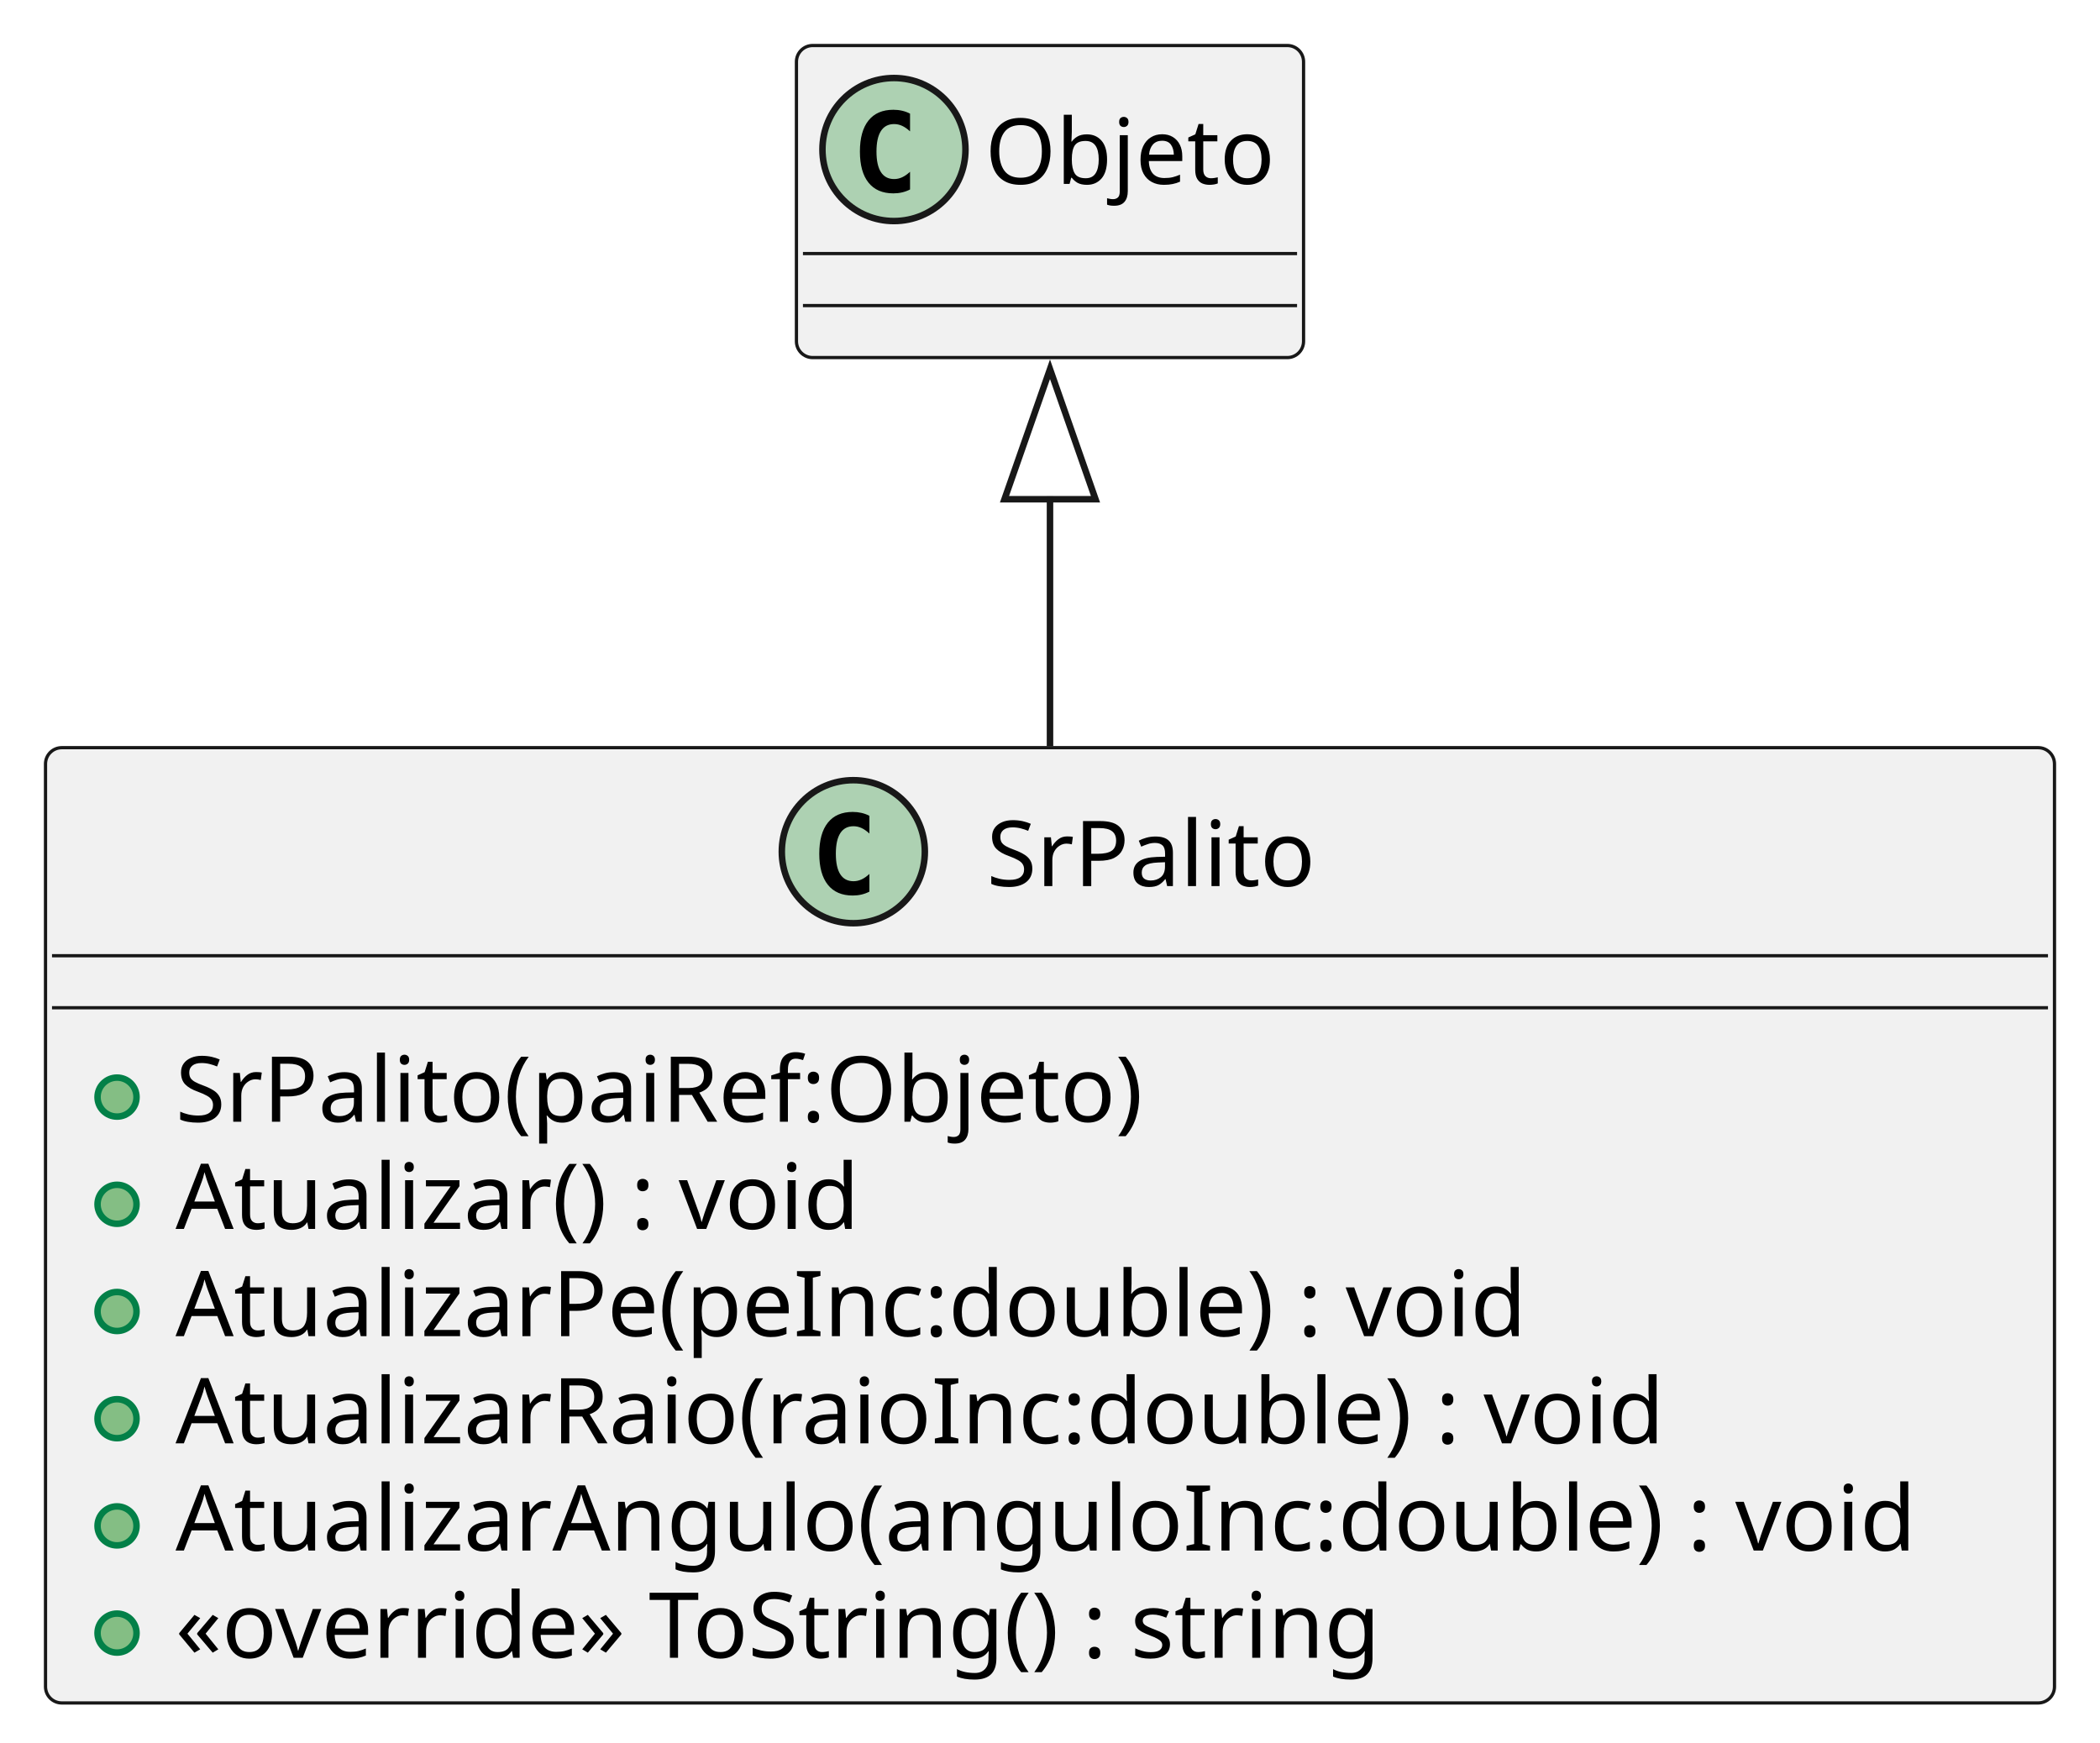
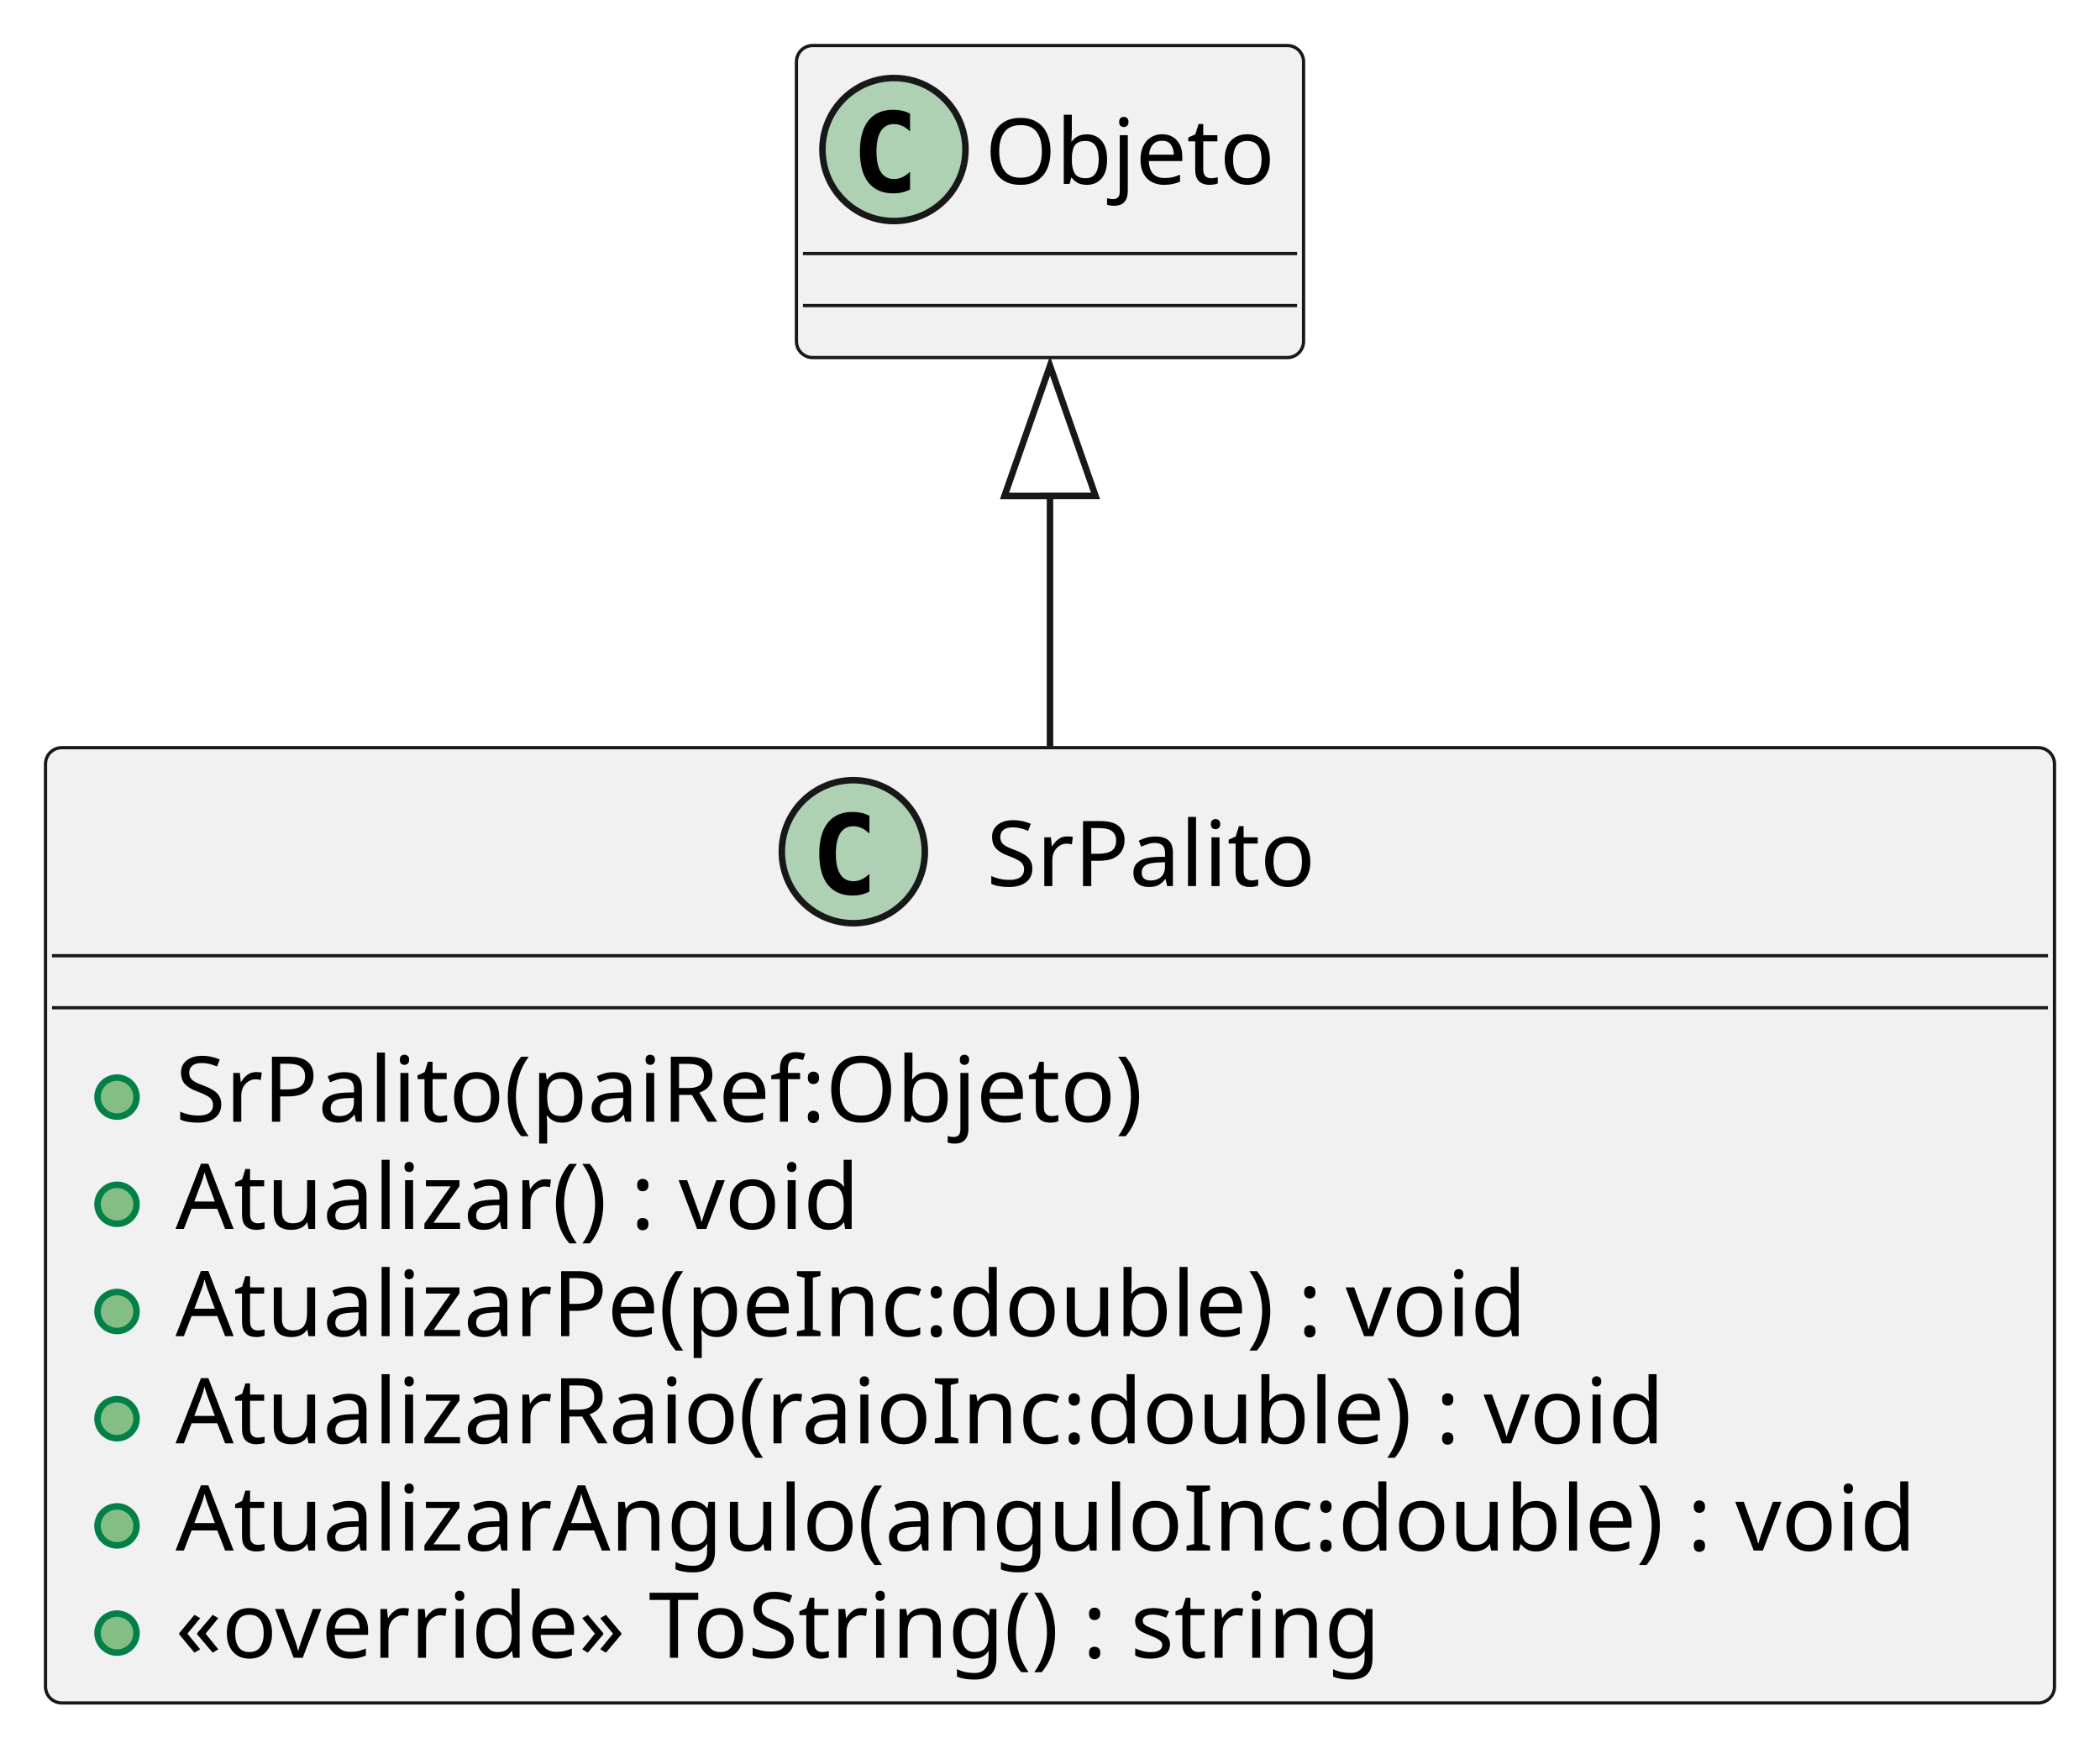
<svg xmlns="http://www.w3.org/2000/svg" contentStyleType="text/css" height="268px" preserveAspectRatio="none" style="width:323px;height:268px;background:#FFFFFF;" version="1.1" viewBox="0 0 323 268" width="323px" zoomAndPan="magnify">
  <defs />
  <g>
    <g id="elem_SrPalito">
      <rect codeLine="1" fill="#F1F1F1" height="146.93" id="SrPalito" rx="2.5" ry="2.5" style="stroke:#181818;stroke-width:0.5;" width="309" x="7" y="115" />
      <ellipse cx="131.25" cy="131" fill="#ADD1B2" rx="11" ry="11" style="stroke:#181818;stroke-width:1.0;" />
      <path d="M133.723,137.143 Q133.142,137.442 132.503,137.591 Q131.864,137.741 131.158,137.741 Q128.651,137.741 127.332,136.089 Q126.012,134.437 126.012,131.316 Q126.012,128.186 127.332,126.535 Q128.651,124.883 131.158,124.883 Q131.864,124.883 132.511,125.032 Q133.159,125.182 133.723,125.481 L133.723,128.203 Q133.092,127.622 132.499,127.352 Q131.905,127.082 131.274,127.082 Q129.93,127.082 129.245,128.149 Q128.56,129.216 128.56,131.316 Q128.56,133.408 129.245,134.474 Q129.93,135.541 131.274,135.541 Q131.905,135.541 132.499,135.271 Q133.092,135.001 133.723,134.42 Z " fill="#000000" />
      <text fill="#000000" font-family="sans-serif" font-size="14" lengthAdjust="spacing" textLength="52" x="151.75" y="136.291">SrPalito</text>
      <line style="stroke:#181818;stroke-width:0.5;" x1="8" x2="315" y1="147" y2="147" />
      <line style="stroke:#181818;stroke-width:0.5;" x1="8" x2="315" y1="155" y2="155" />
      <ellipse cx="18" cy="168.744" fill="#84BE84" rx="3" ry="3" style="stroke:#038048;stroke-width:1.0;" />
      <text fill="#000000" font-family="sans-serif" font-size="14" lengthAdjust="spacing" textLength="155" x="27" y="172.535">SrPalito(paiRef:Objeto)</text>
      <ellipse cx="18" cy="185.232" fill="#84BE84" rx="3" ry="3" style="stroke:#038048;stroke-width:1.0;" />
      <text fill="#000000" font-family="sans-serif" font-size="14" lengthAdjust="spacing" textLength="113" x="27" y="189.023">Atualizar() : void</text>
      <ellipse cx="18" cy="201.721" fill="#84BE84" rx="3" ry="3" style="stroke:#038048;stroke-width:1.0;" />
      <text fill="#000000" font-family="sans-serif" font-size="14" lengthAdjust="spacing" textLength="218" x="27" y="205.512">AtualizarPe(peInc:double) : void</text>
      <ellipse cx="18" cy="218.209" fill="#84BE84" rx="3" ry="3" style="stroke:#038048;stroke-width:1.0;" />
      <text fill="#000000" font-family="sans-serif" font-size="14" lengthAdjust="spacing" textLength="242" x="27" y="222">AtualizarRaio(raioInc:double) : void</text>
      <ellipse cx="18" cy="234.697" fill="#84BE84" rx="3" ry="3" style="stroke:#038048;stroke-width:1.0;" />
      <text fill="#000000" font-family="sans-serif" font-size="14" lengthAdjust="spacing" textLength="283" x="27" y="238.488">AtualizarAngulo(anguloInc:double) : void</text>
      <ellipse cx="18" cy="251.185" fill="#84BE84" rx="3" ry="3" style="stroke:#038048;stroke-width:1.0;" />
      <text fill="#000000" font-family="sans-serif" font-size="14" lengthAdjust="spacing" textLength="196" x="27" y="254.977">«override» ToString() : string</text>
    </g>
    <g id="elem_Objeto">
      <rect fill="#F1F1F1" height="48" id="Objeto" rx="2.5" ry="2.5" style="stroke:#181818;stroke-width:0.5;" width="78" x="122.5" y="7" />
      <ellipse cx="137.5" cy="23" fill="#ADD1B2" rx="11" ry="11" style="stroke:#181818;stroke-width:1.0;" />
      <path d="M139.973,29.143 Q139.392,29.442 138.753,29.591 Q138.114,29.741 137.408,29.741 Q134.901,29.741 133.582,28.089 Q132.262,26.437 132.262,23.316 Q132.262,20.186 133.582,18.535 Q134.901,16.883 137.408,16.883 Q138.114,16.883 138.761,17.032 Q139.409,17.182 139.973,17.48 L139.973,20.203 Q139.342,19.622 138.749,19.352 Q138.155,19.082 137.524,19.082 Q136.18,19.082 135.495,20.149 Q134.81,21.216 134.81,23.316 Q134.81,25.408 135.495,26.474 Q136.18,27.541 137.524,27.541 Q138.155,27.541 138.749,27.271 Q139.342,27.002 139.973,26.42 Z " fill="#000000" />
      <text fill="#000000" font-family="sans-serif" font-size="14" lengthAdjust="spacing" textLength="46" x="151.5" y="28.291">Objeto</text>
      <line style="stroke:#181818;stroke-width:0.5;" x1="123.5" x2="199.5" y1="39" y2="39" />
      <line style="stroke:#181818;stroke-width:0.5;" x1="123.5" x2="199.5" y1="47" y2="47" />
    </g>
    <g id="link_Objeto_SrPalito">
-       <path codeLine="9" d="M161.5,76.35 C161.5,88.35 161.5,101.66 161.5,114.79 " fill="none" id="Objeto-backto-SrPalito" style="stroke:#181818;stroke-width:1.0;" />
-       <polygon fill="none" points="154.5,76.79,161.5,56.79,168.5,76.79,154.5,76.79" style="stroke:#181818;stroke-width:1.0;" />
+       <path codeLine="9" d="M161.5,75.88 C161.5,88.01 161.5,101.5 161.5,114.79 " fill="none" id="Objeto-backto-SrPalito" style="stroke:#181818;stroke-width:1.0;" />
+       <polygon fill="none" points="154.5,76.28,161.5,56.27,168.5,76.27,154.5,76.28" style="stroke:#181818;stroke-width:1.0;" />
    </g>
  </g>
</svg>
